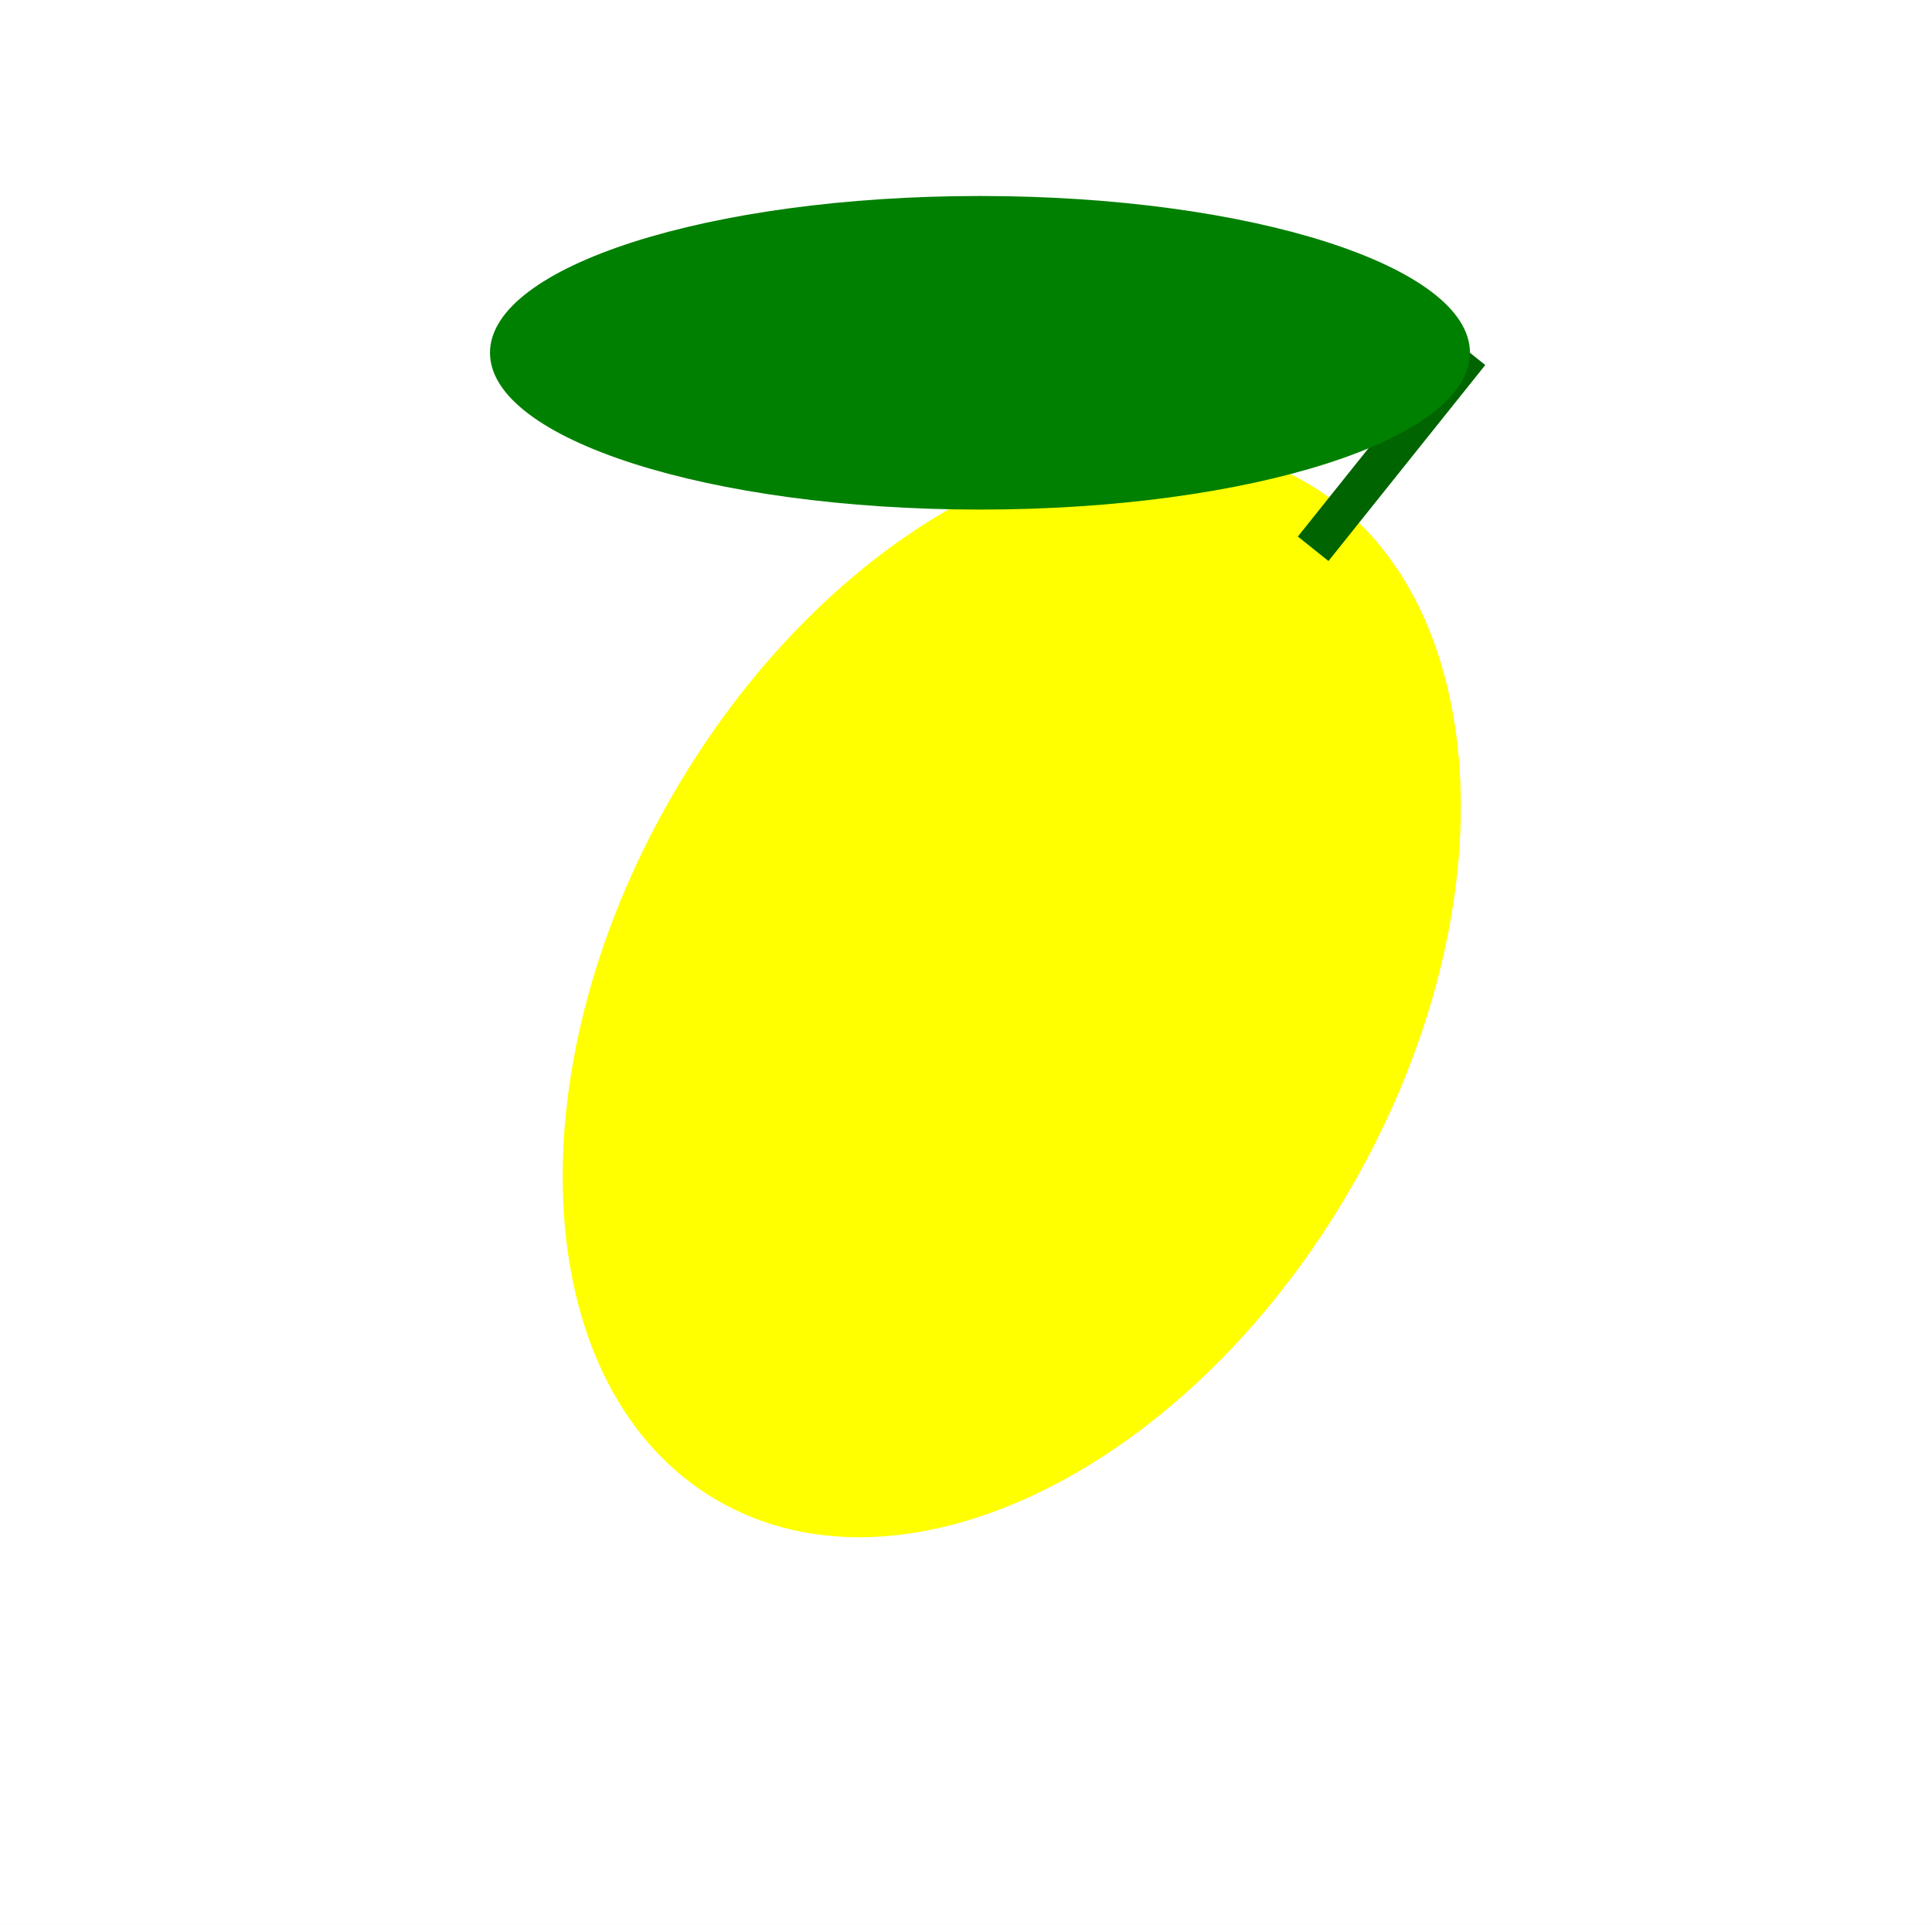
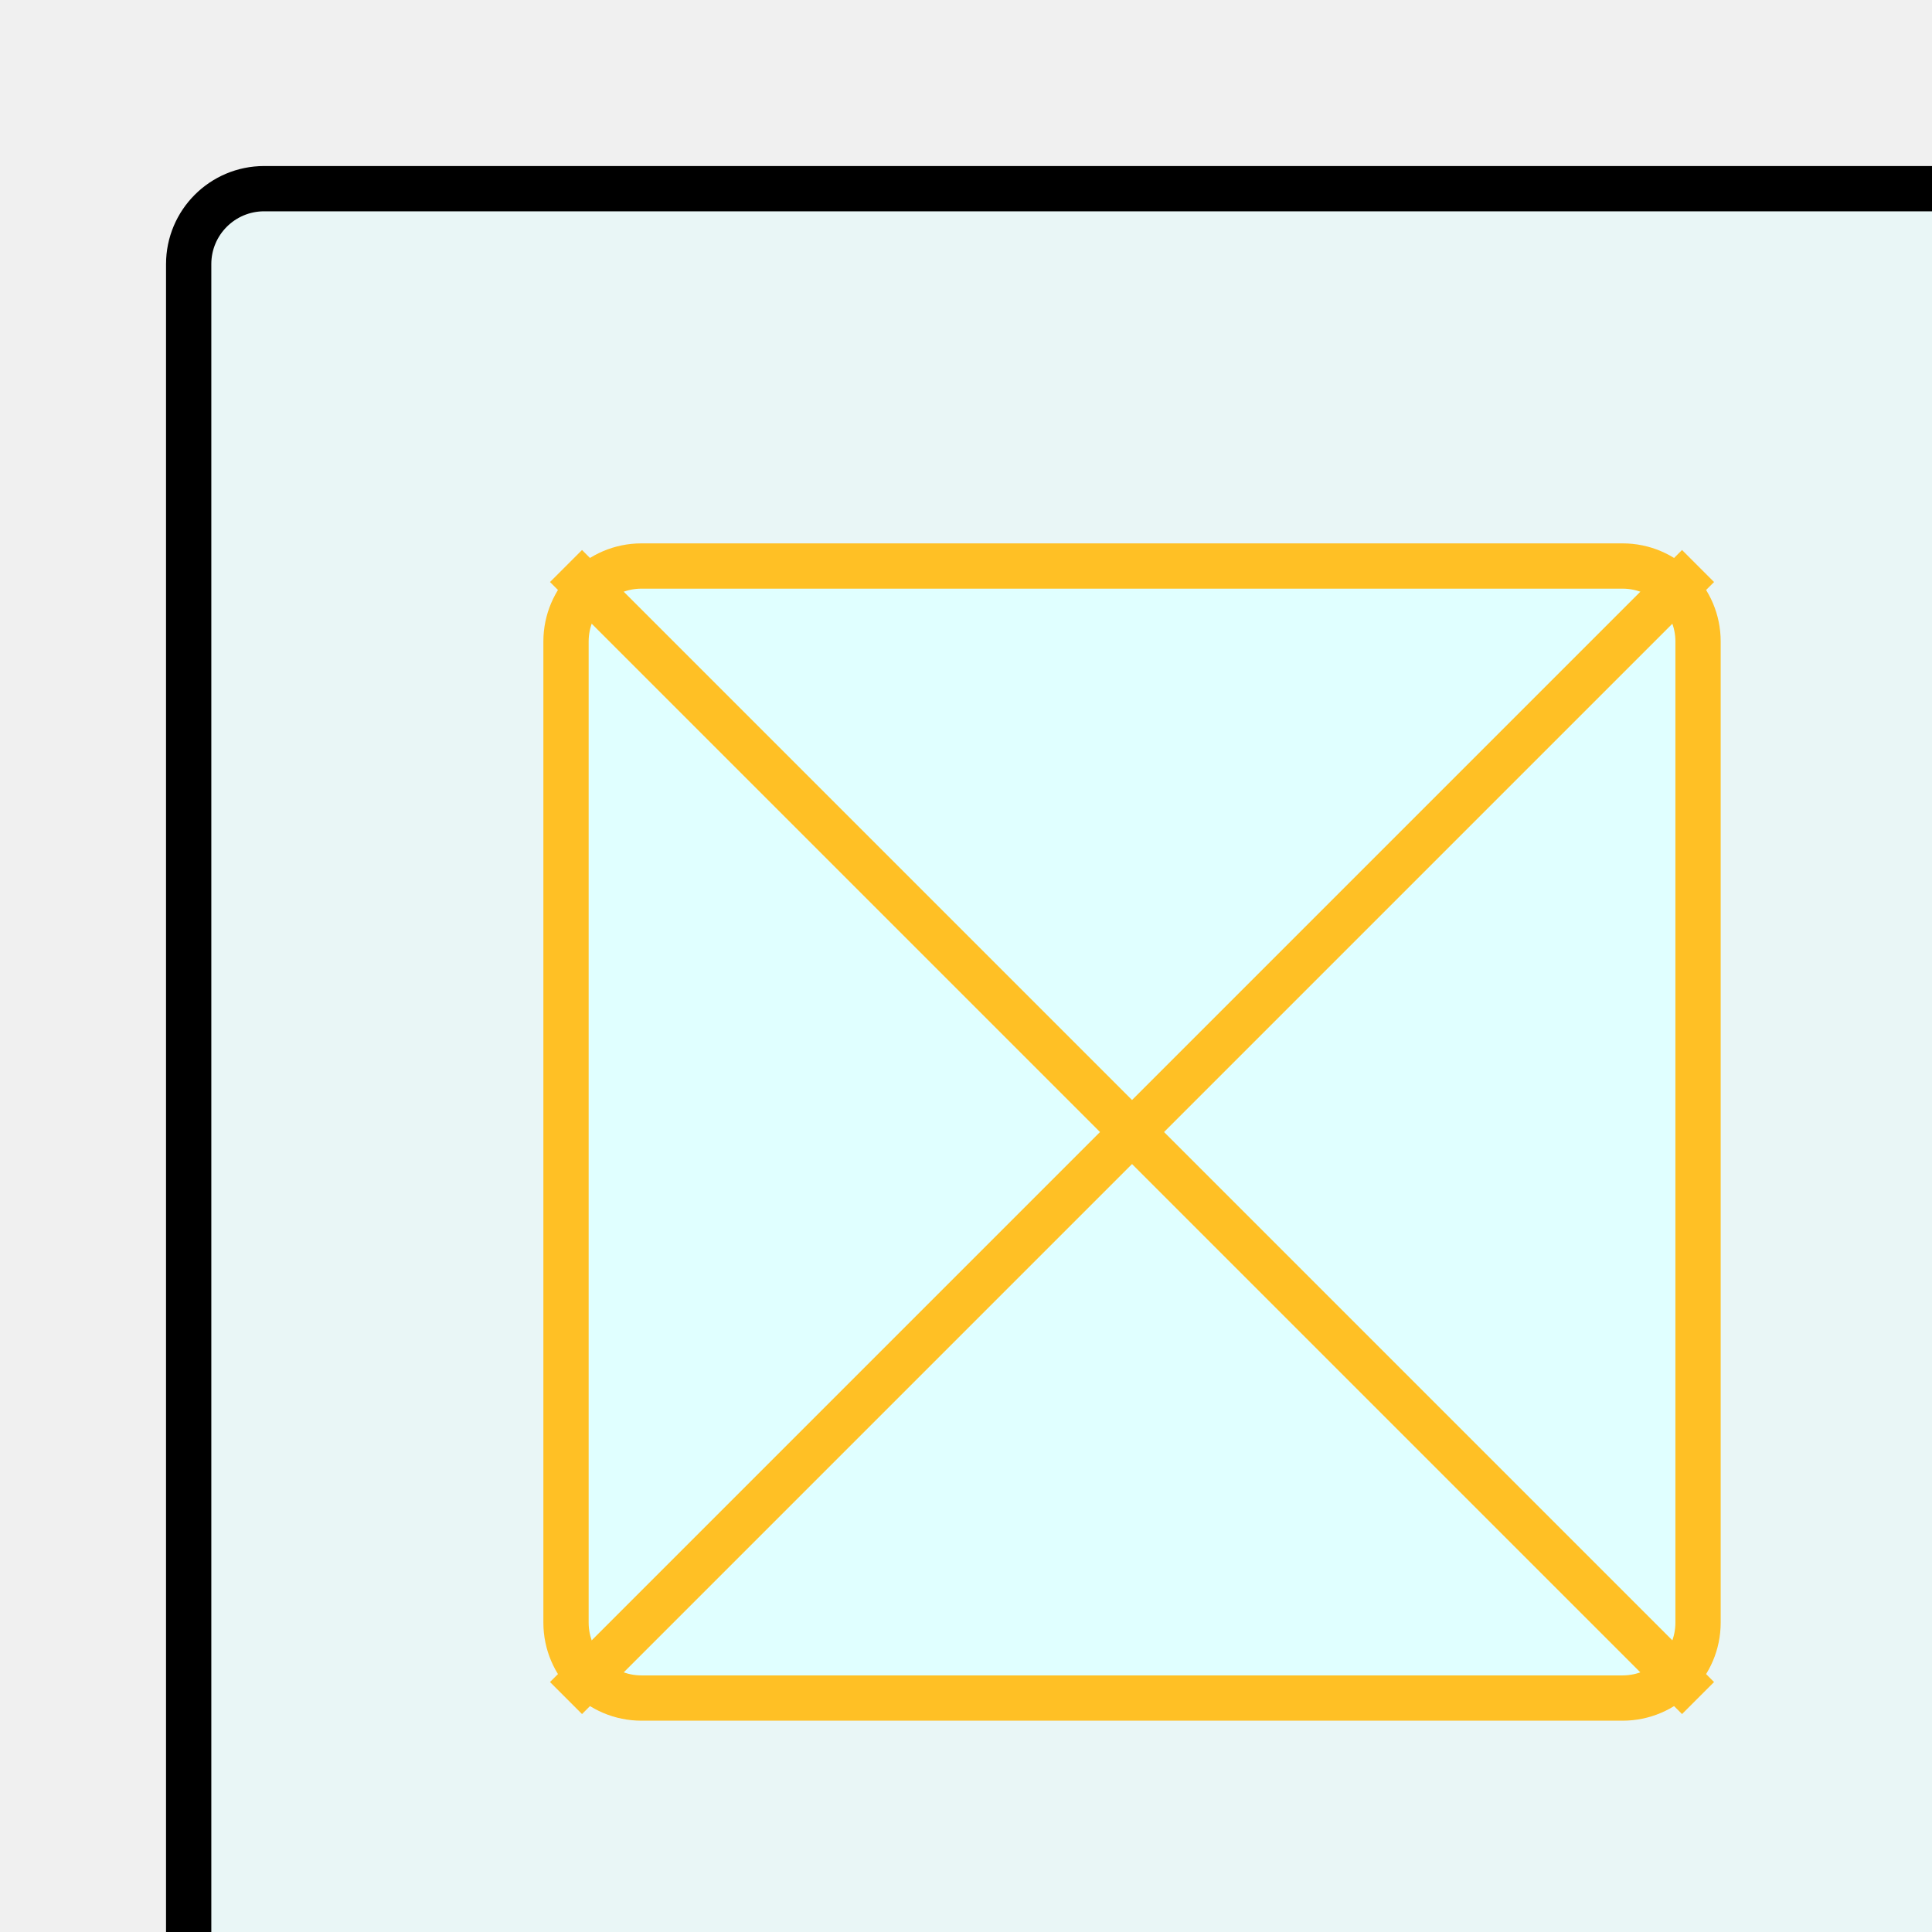
<svg xmlns="http://www.w3.org/2000/svg">
-   <a id="Card-32">
-     <rect height="100%" width="100%" fill="white" />
-     <ellipse rx="20" ry="30" transform="rotate(30)" cx="70" cy="18" fill="yellow" />
-     <line x1="67" y1="28" x2="75" y2="18" stroke="darkgreen" stroke-width="2" />
-     <ellipse rx="25" ry="8" cx="50" cy="18" fill="green" />
+   <a id="cross">
+     <rect x="25" y="25" rx="10" ry="10" width="250" height="250" fill="rgb(224,255,255)" fill-opacity="0.4" stroke=" black" stroke-width="6" />
+     <rect x="75" y="75" rx="10" ry="10" width="150" height="150" fill="rgb(224,255,255)" stroke="rgb(255,192,037)" stroke-width="6" />
+     <path d="M 75 75 l 150 150" stroke="rgb(255,192,037)" stroke-width="6" />
+     <path d="M 225 75 l -150 150" stroke="rgb(255,192,037)" stroke-width="6" />
  </a>
</svg>
